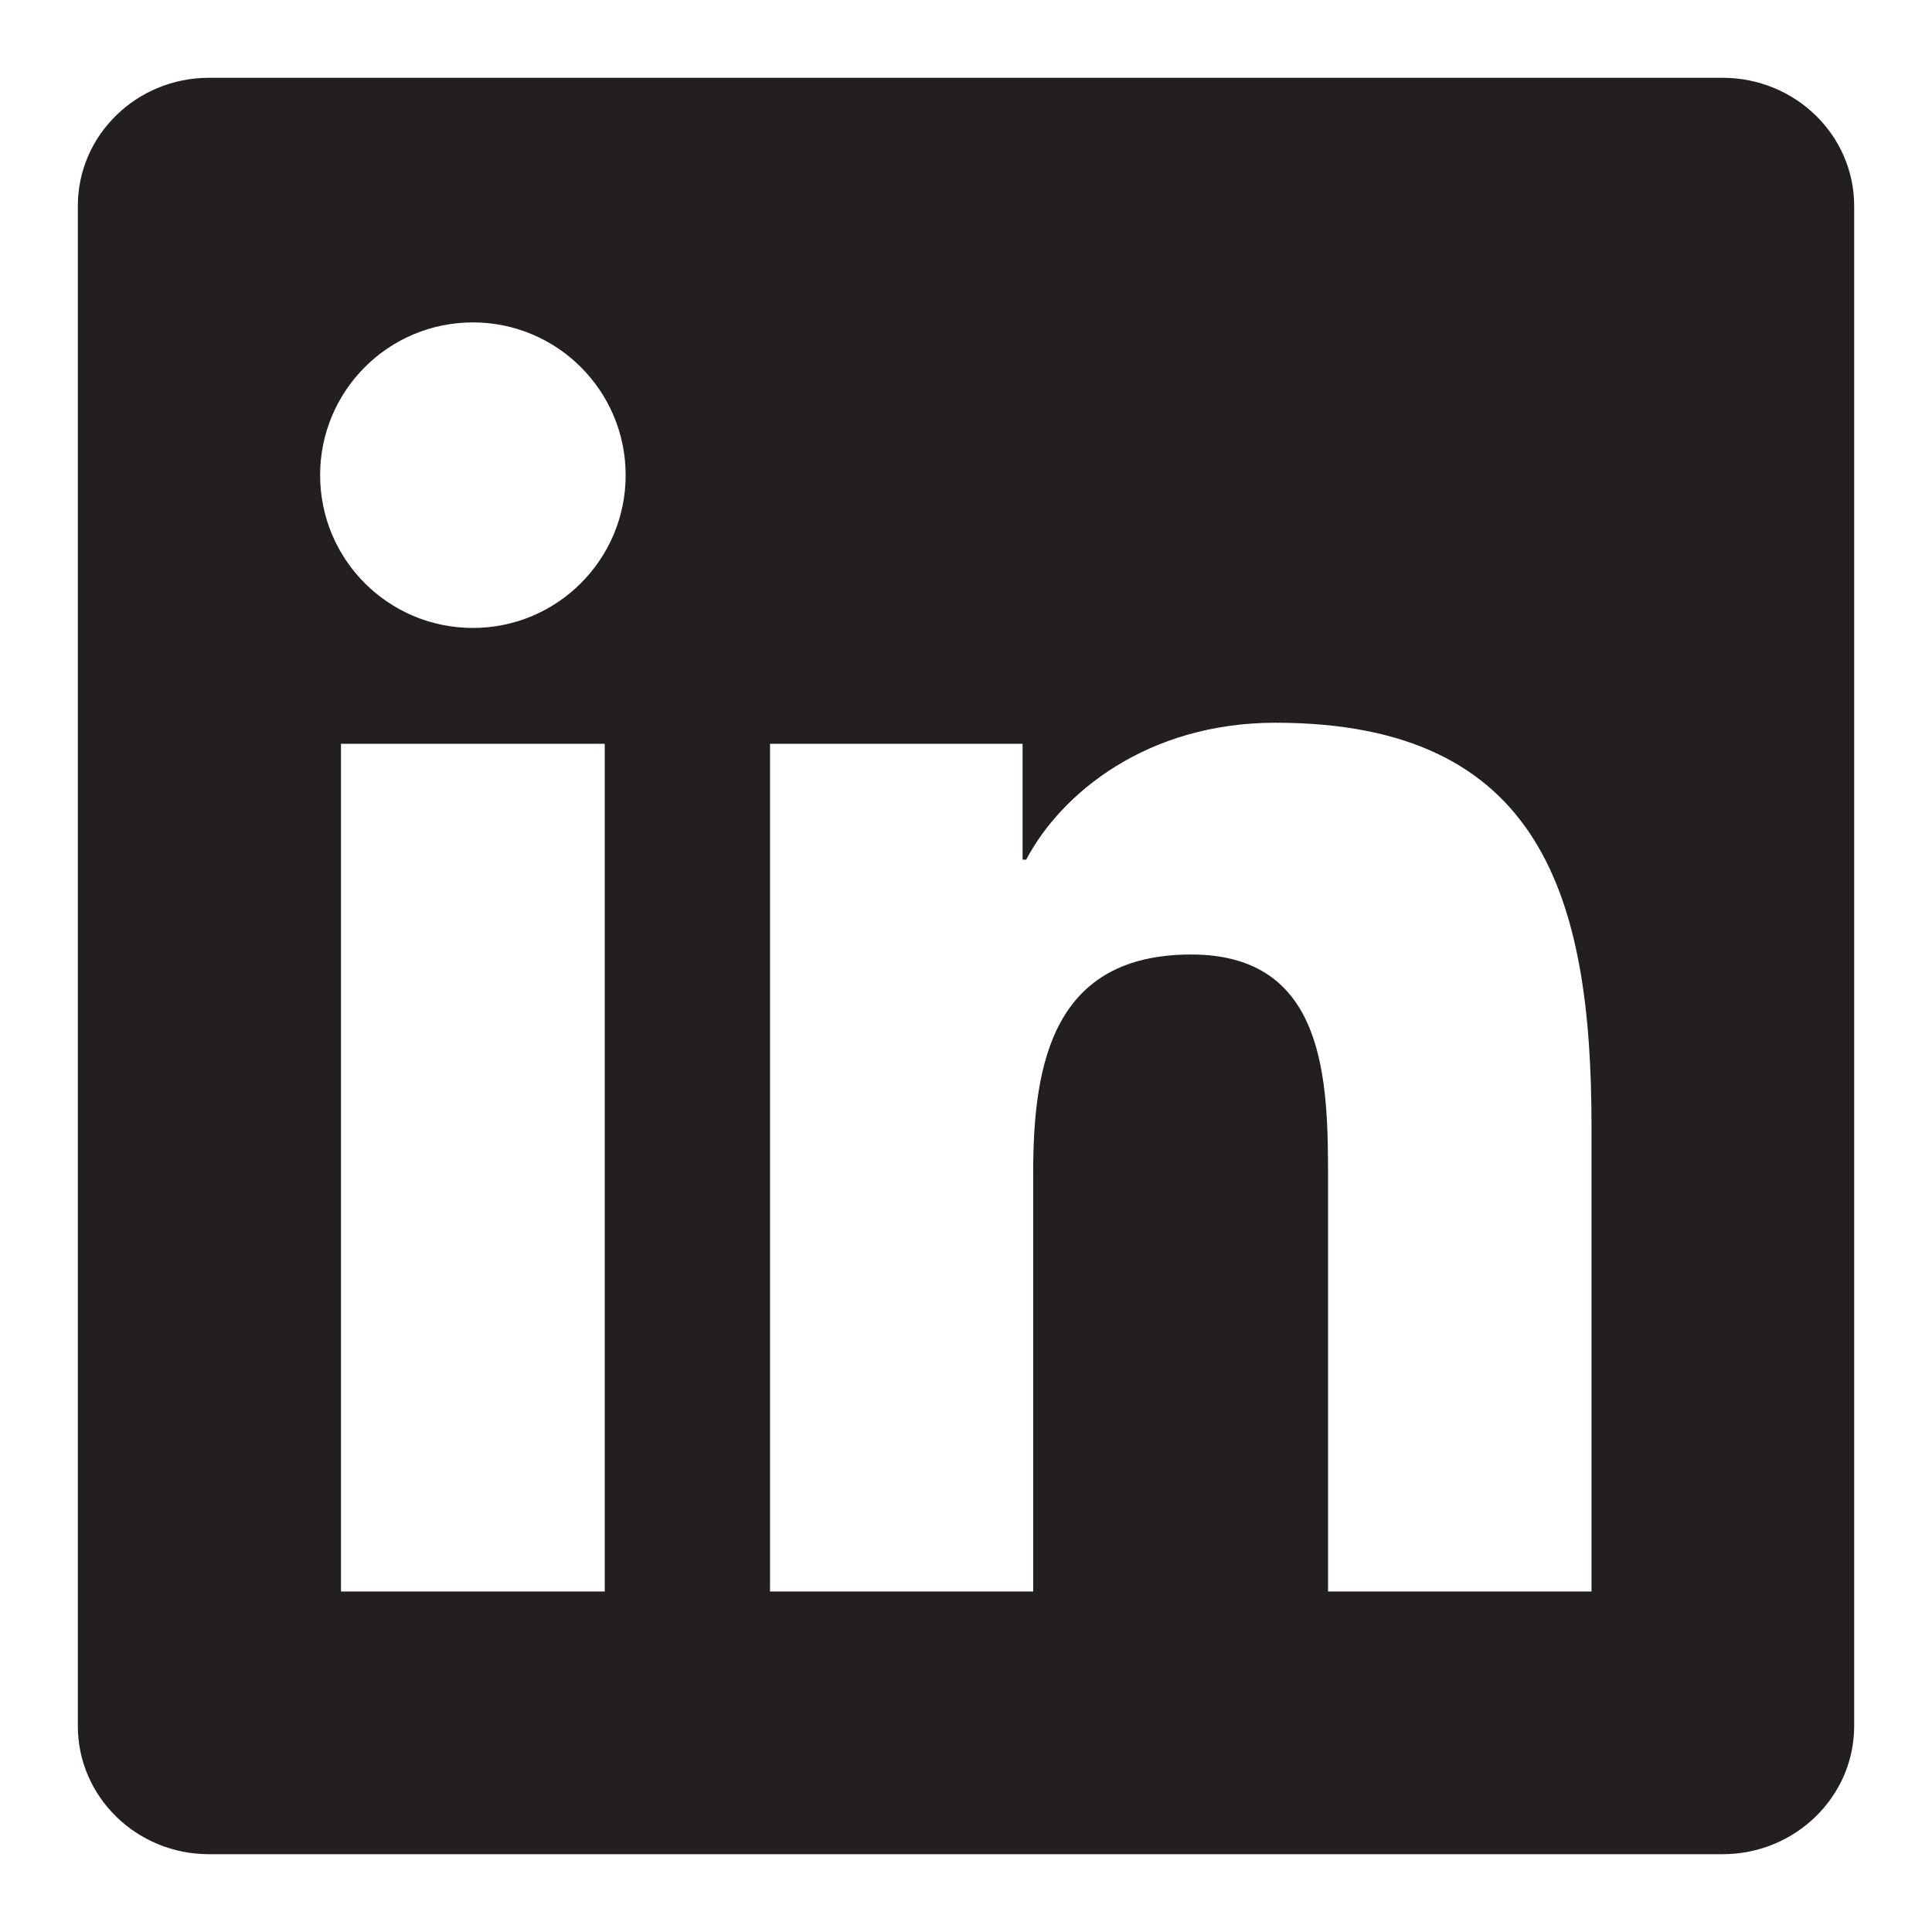
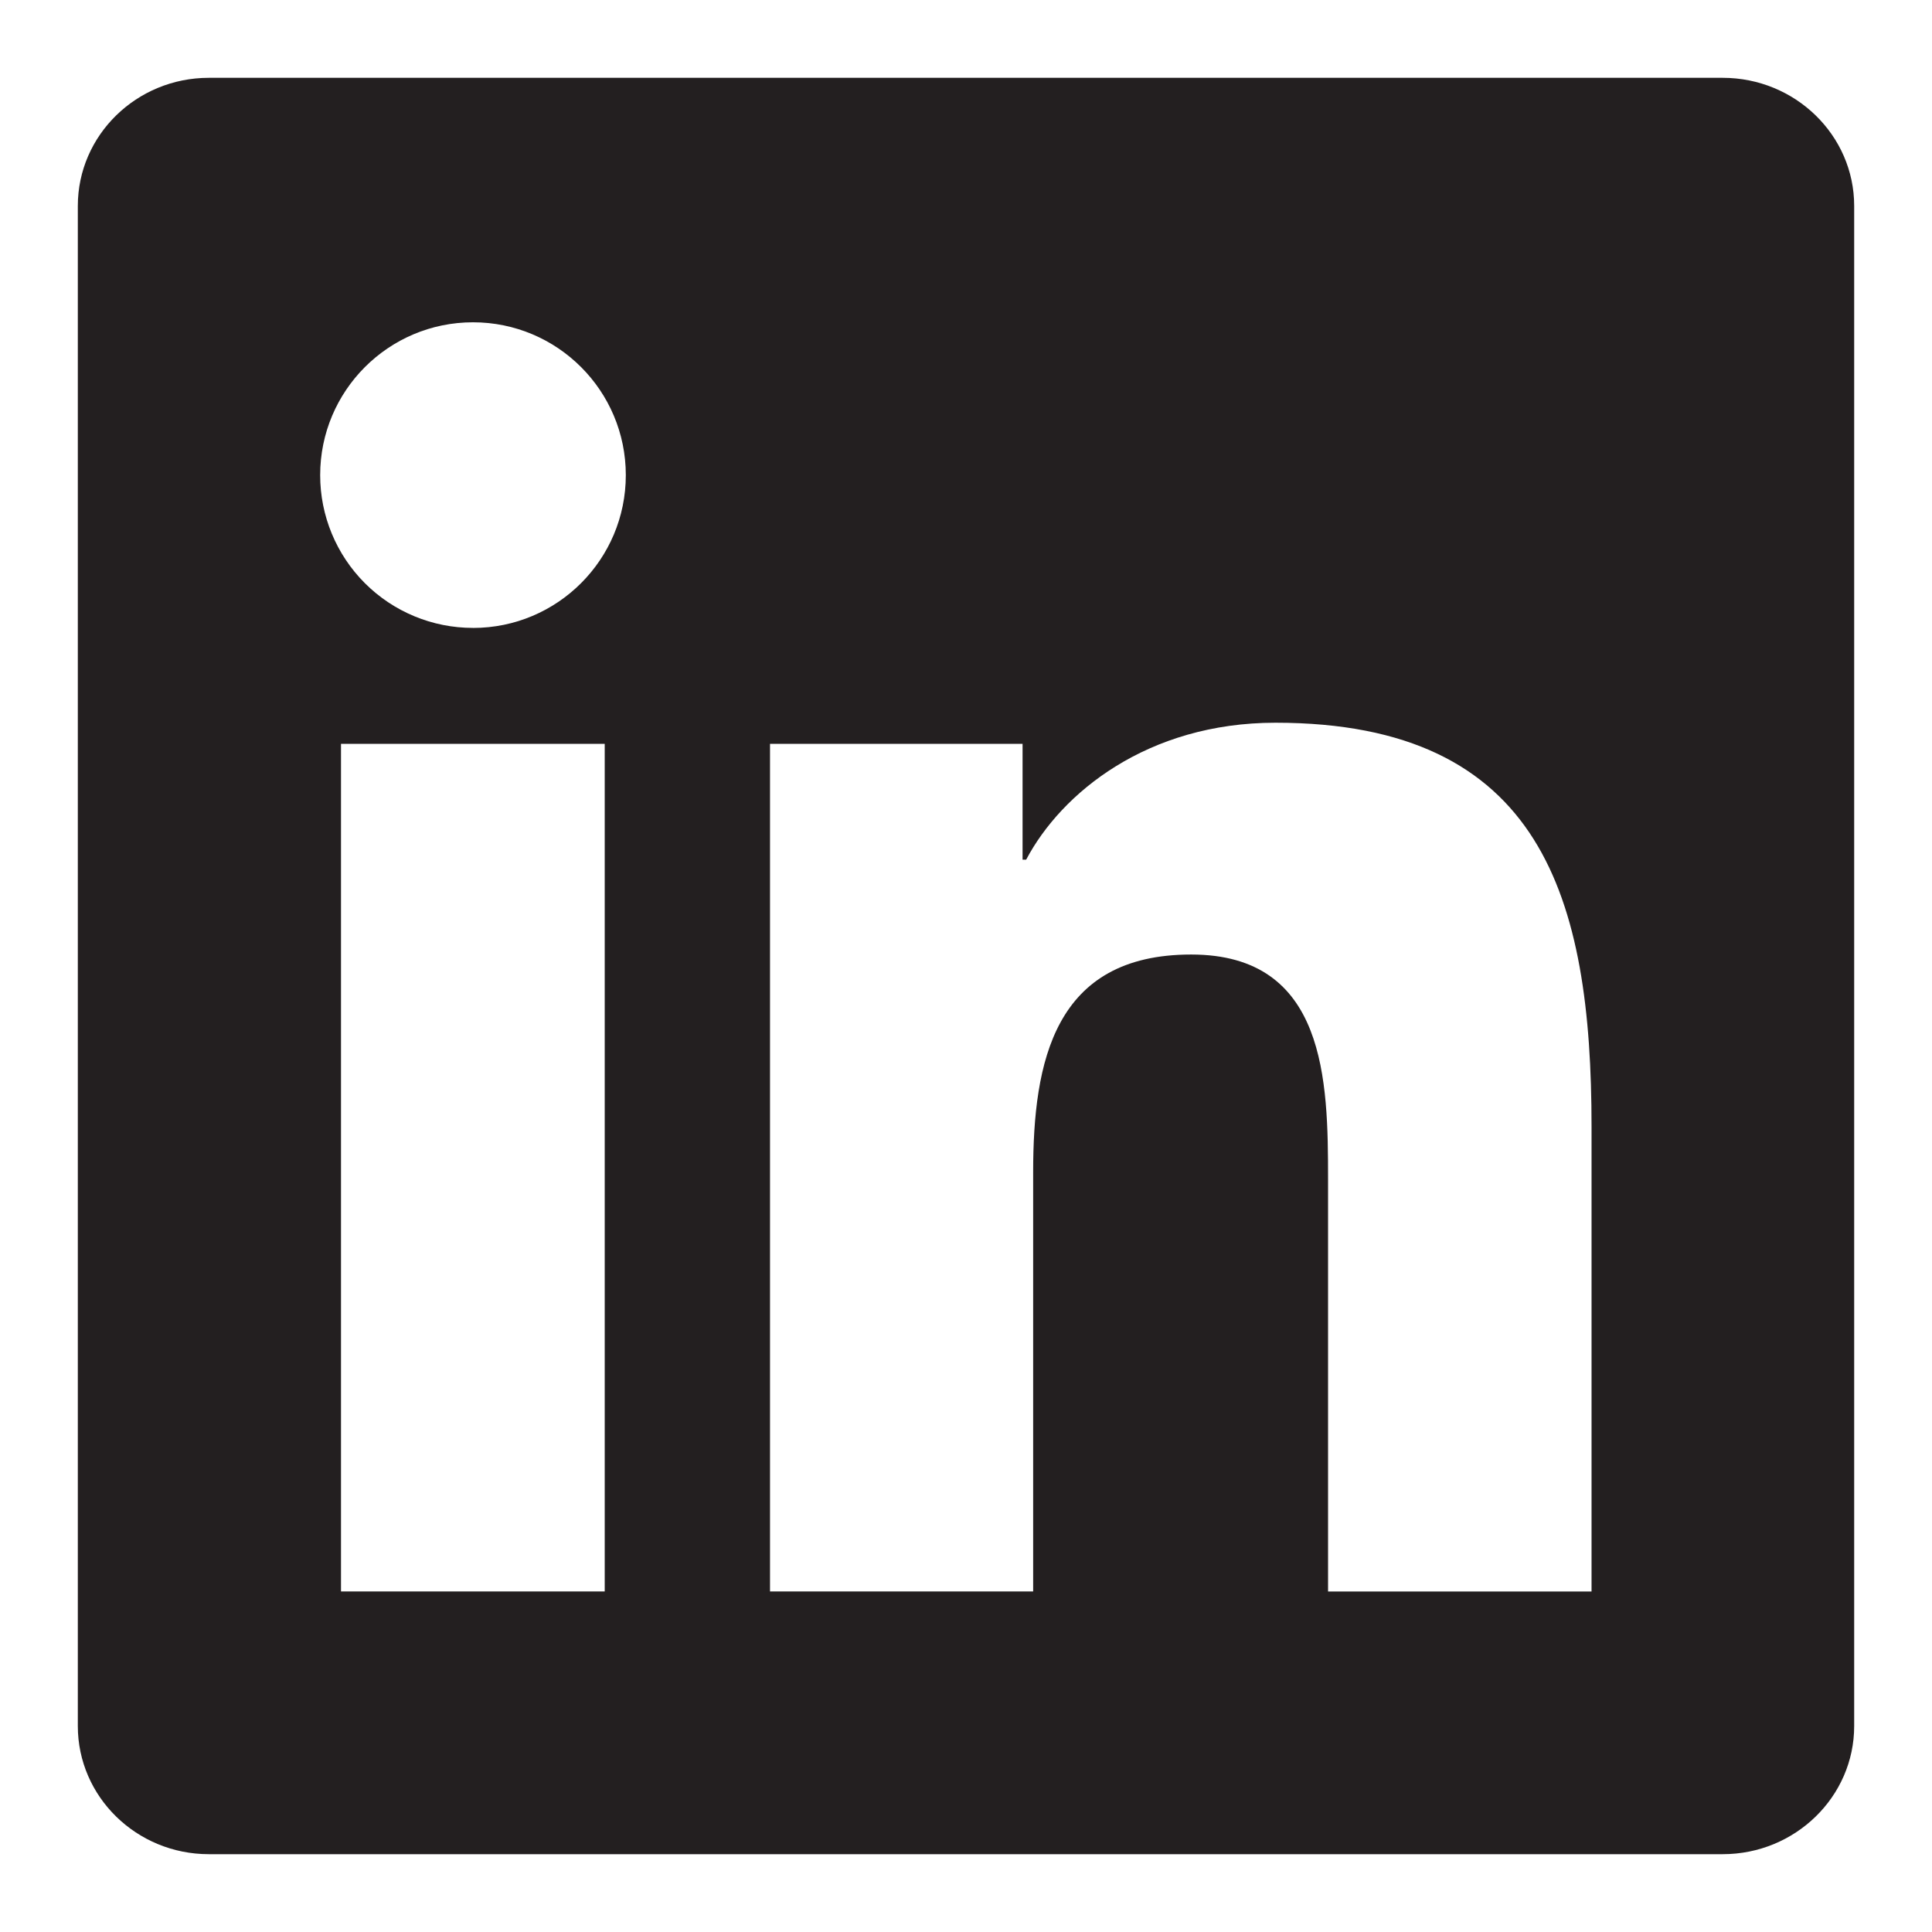
- <svg xmlns="http://www.w3.org/2000/svg" width="100%" height="100%" viewBox="0 0 50 50" version="1.1" xml:space="preserve" style="fill-rule:evenodd;clip-rule:evenodd;stroke-linejoin:round;stroke-miterlimit:1.414;">
-   <g transform="matrix(1.27702,0,0,1.27702,2.01434,2.0137)">
-     <path d="M30.676,30.676L25.337,30.676L25.337,22.322C25.337,20.33 25.303,17.767 22.563,17.767C19.785,17.767 19.361,19.938 19.361,22.179L19.361,30.676L14.028,30.676L14.028,13.497L19.146,13.497L19.146,15.845L19.219,15.845C19.931,14.495 21.673,13.07 24.271,13.07C29.677,13.07 30.676,16.627 30.676,21.254L30.676,30.676ZM8.007,11.149C6.292,11.149 4.91,9.762 4.91,8.053C4.91,6.344 6.292,4.957 8.007,4.957C9.715,4.957 11.102,6.344 11.102,8.053C11.102,9.762 9.715,11.149 8.007,11.149ZM10.678,30.676L5.333,30.676L5.333,13.497L10.678,13.497L10.678,30.676ZM33.335,0L2.655,0C1.19,0 0,1.163 0,2.596L0,33.403C0,34.836 1.19,36 2.655,36L33.335,36C34.803,36 35.999,34.836 35.999,33.403L35.999,2.596C35.999,1.163 34.803,0 33.335,0Z" style="fill:rgb(35,31,32);fill-rule:nonzero;" />
-   </g>
+ <svg xmlns="http://www.w3.org/2000/svg" viewBox="0 0 50 50" fill-rule="evenodd" clip-rule="evenodd" stroke-linejoin="round" stroke-miterlimit="1.414">
+   <path d="M41.188 41.188H34.37V30.519c0-2.543-.043-5.816-3.542-5.816-3.548 0-4.09 2.772-4.09 5.634v10.85h-6.81V19.25h6.536v2.998h.093c.91-1.724 3.134-3.544 6.452-3.544 6.903 0 8.18 4.543 8.18 10.451v12.033zM12.24 16.25a3.951 3.951 0 0 1-3.954-3.953 3.955 3.955 0 1 1 3.955 3.954zm3.411 24.937H8.825V19.25h6.825v21.938zM44.584 2.014H5.404c-1.87 0-3.39 1.485-3.39 3.315V44.67c0 1.83 1.52 3.316 3.39 3.316h39.18c1.874 0 3.402-1.486 3.402-3.316V5.329c0-1.83-1.528-3.315-3.402-3.315z" fill="#231f20" fill-rule="nonzero" />
</svg>
